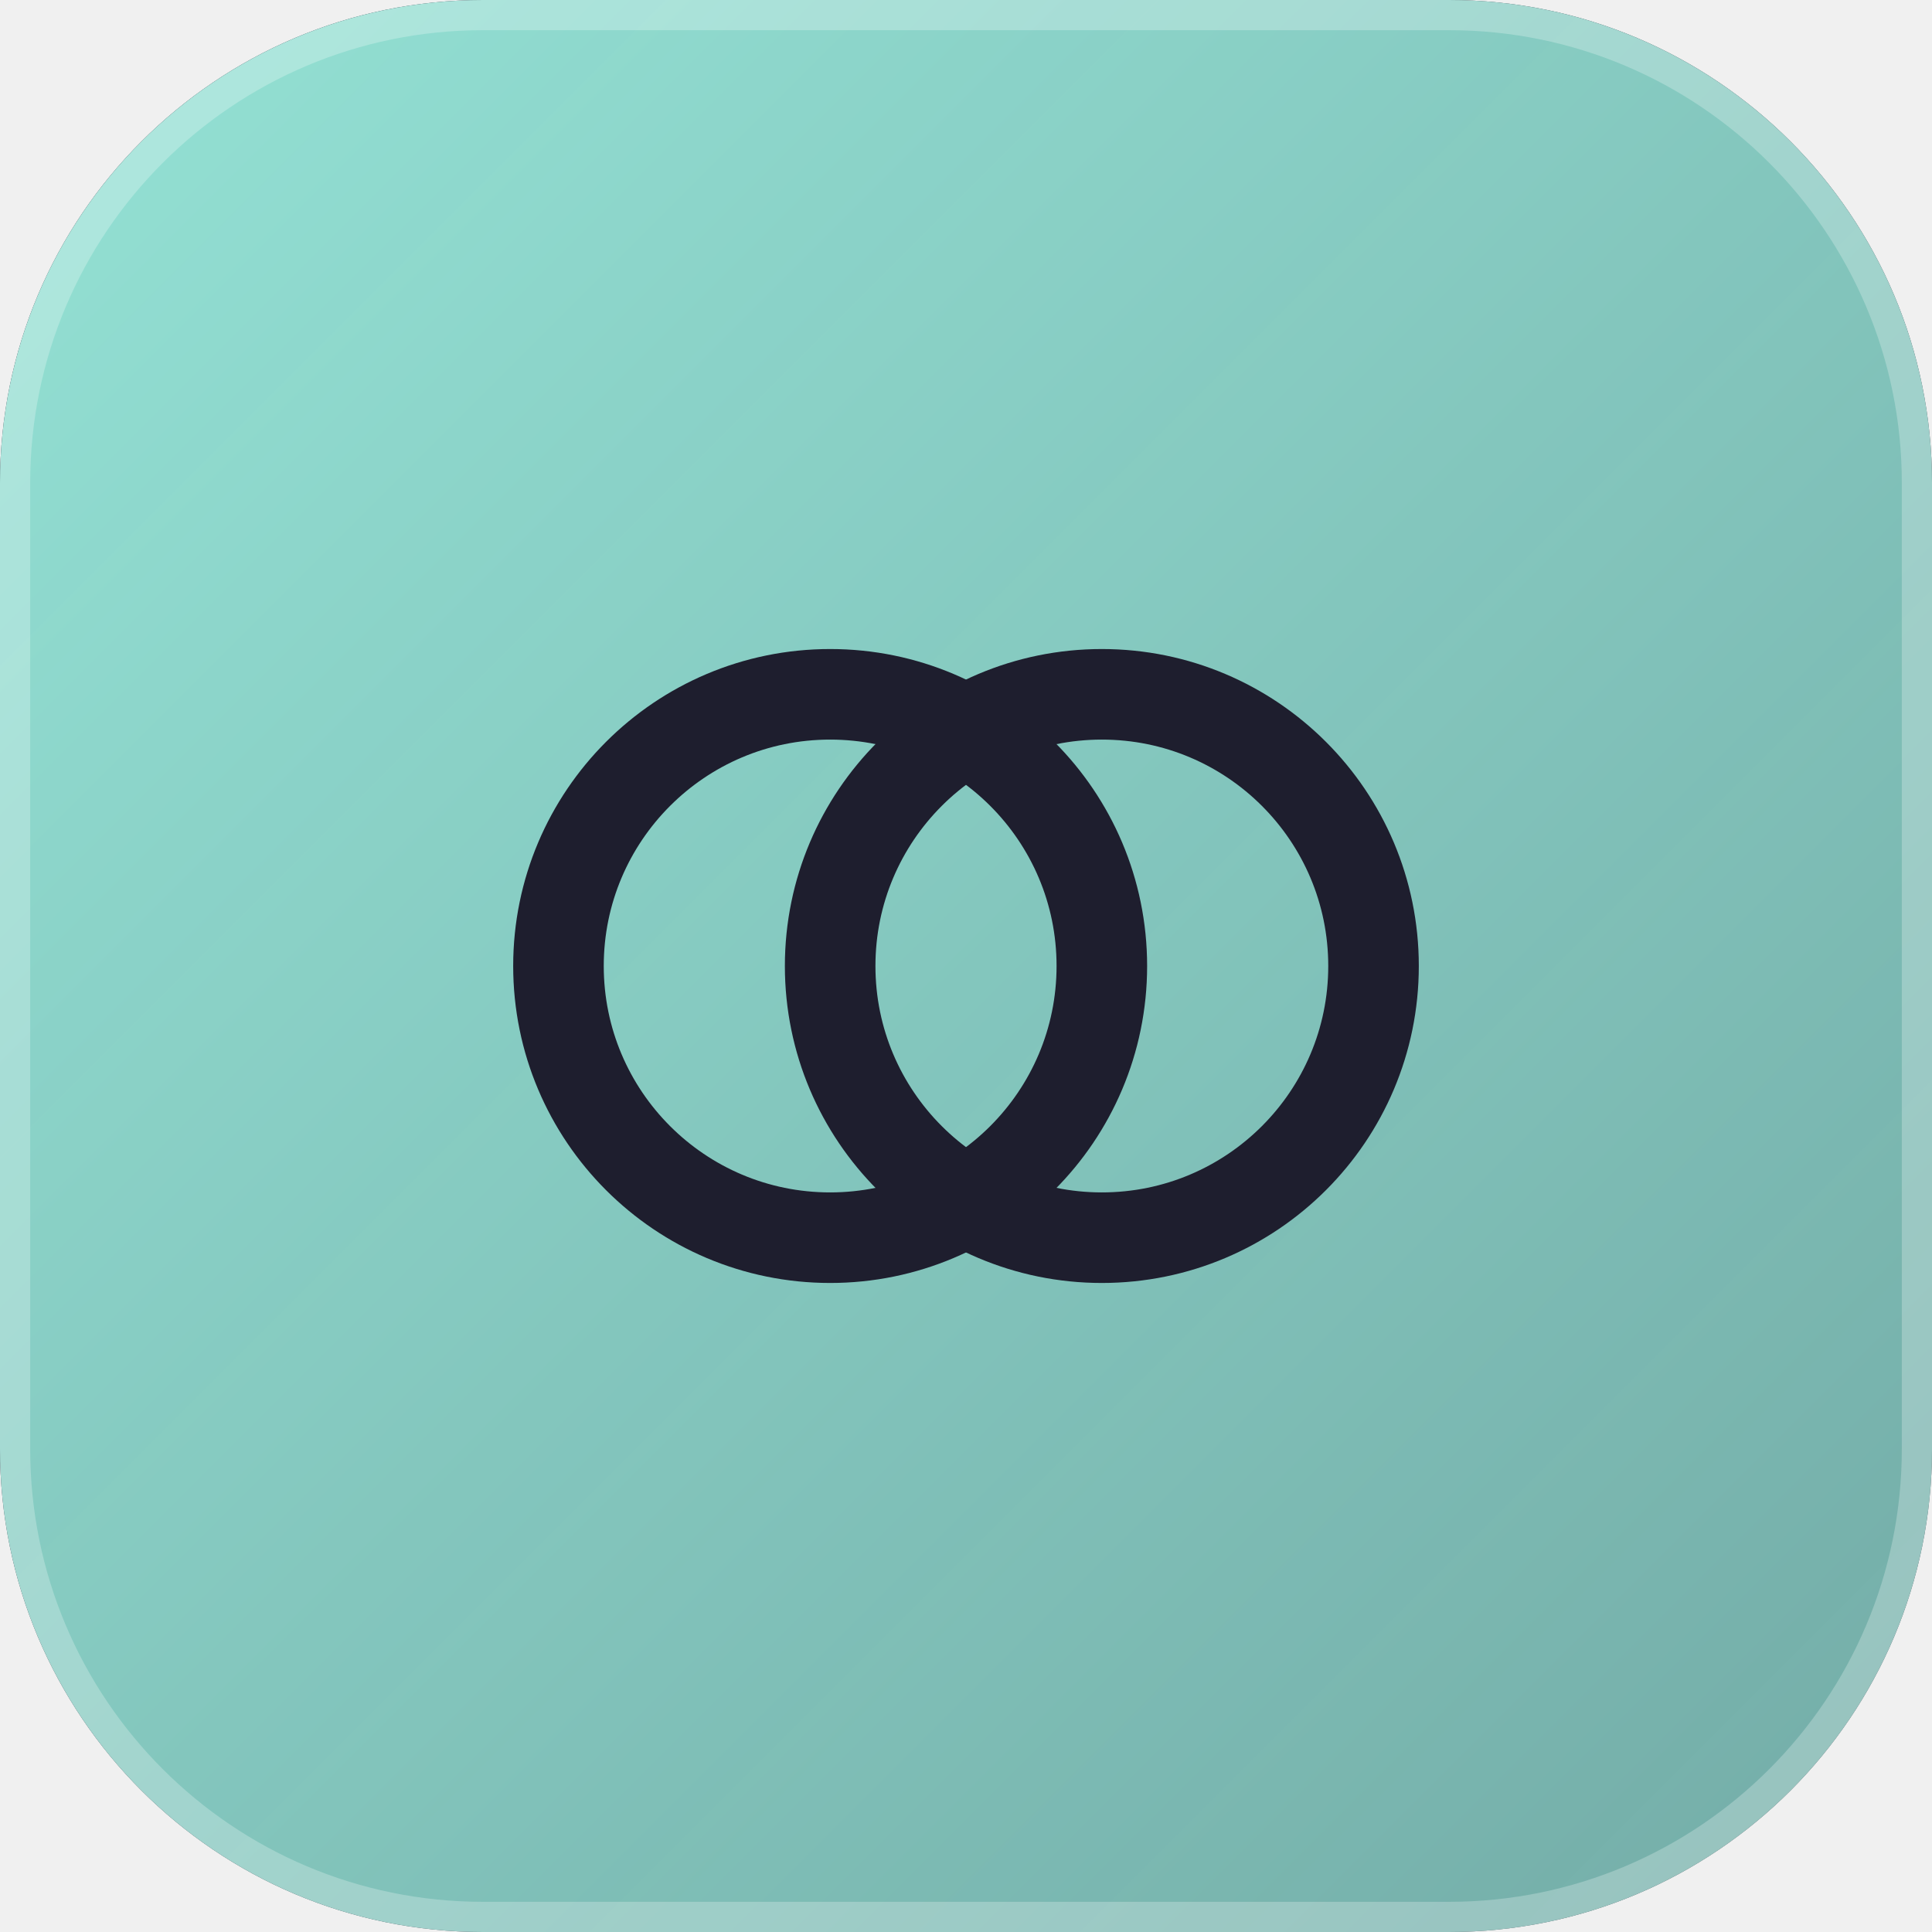
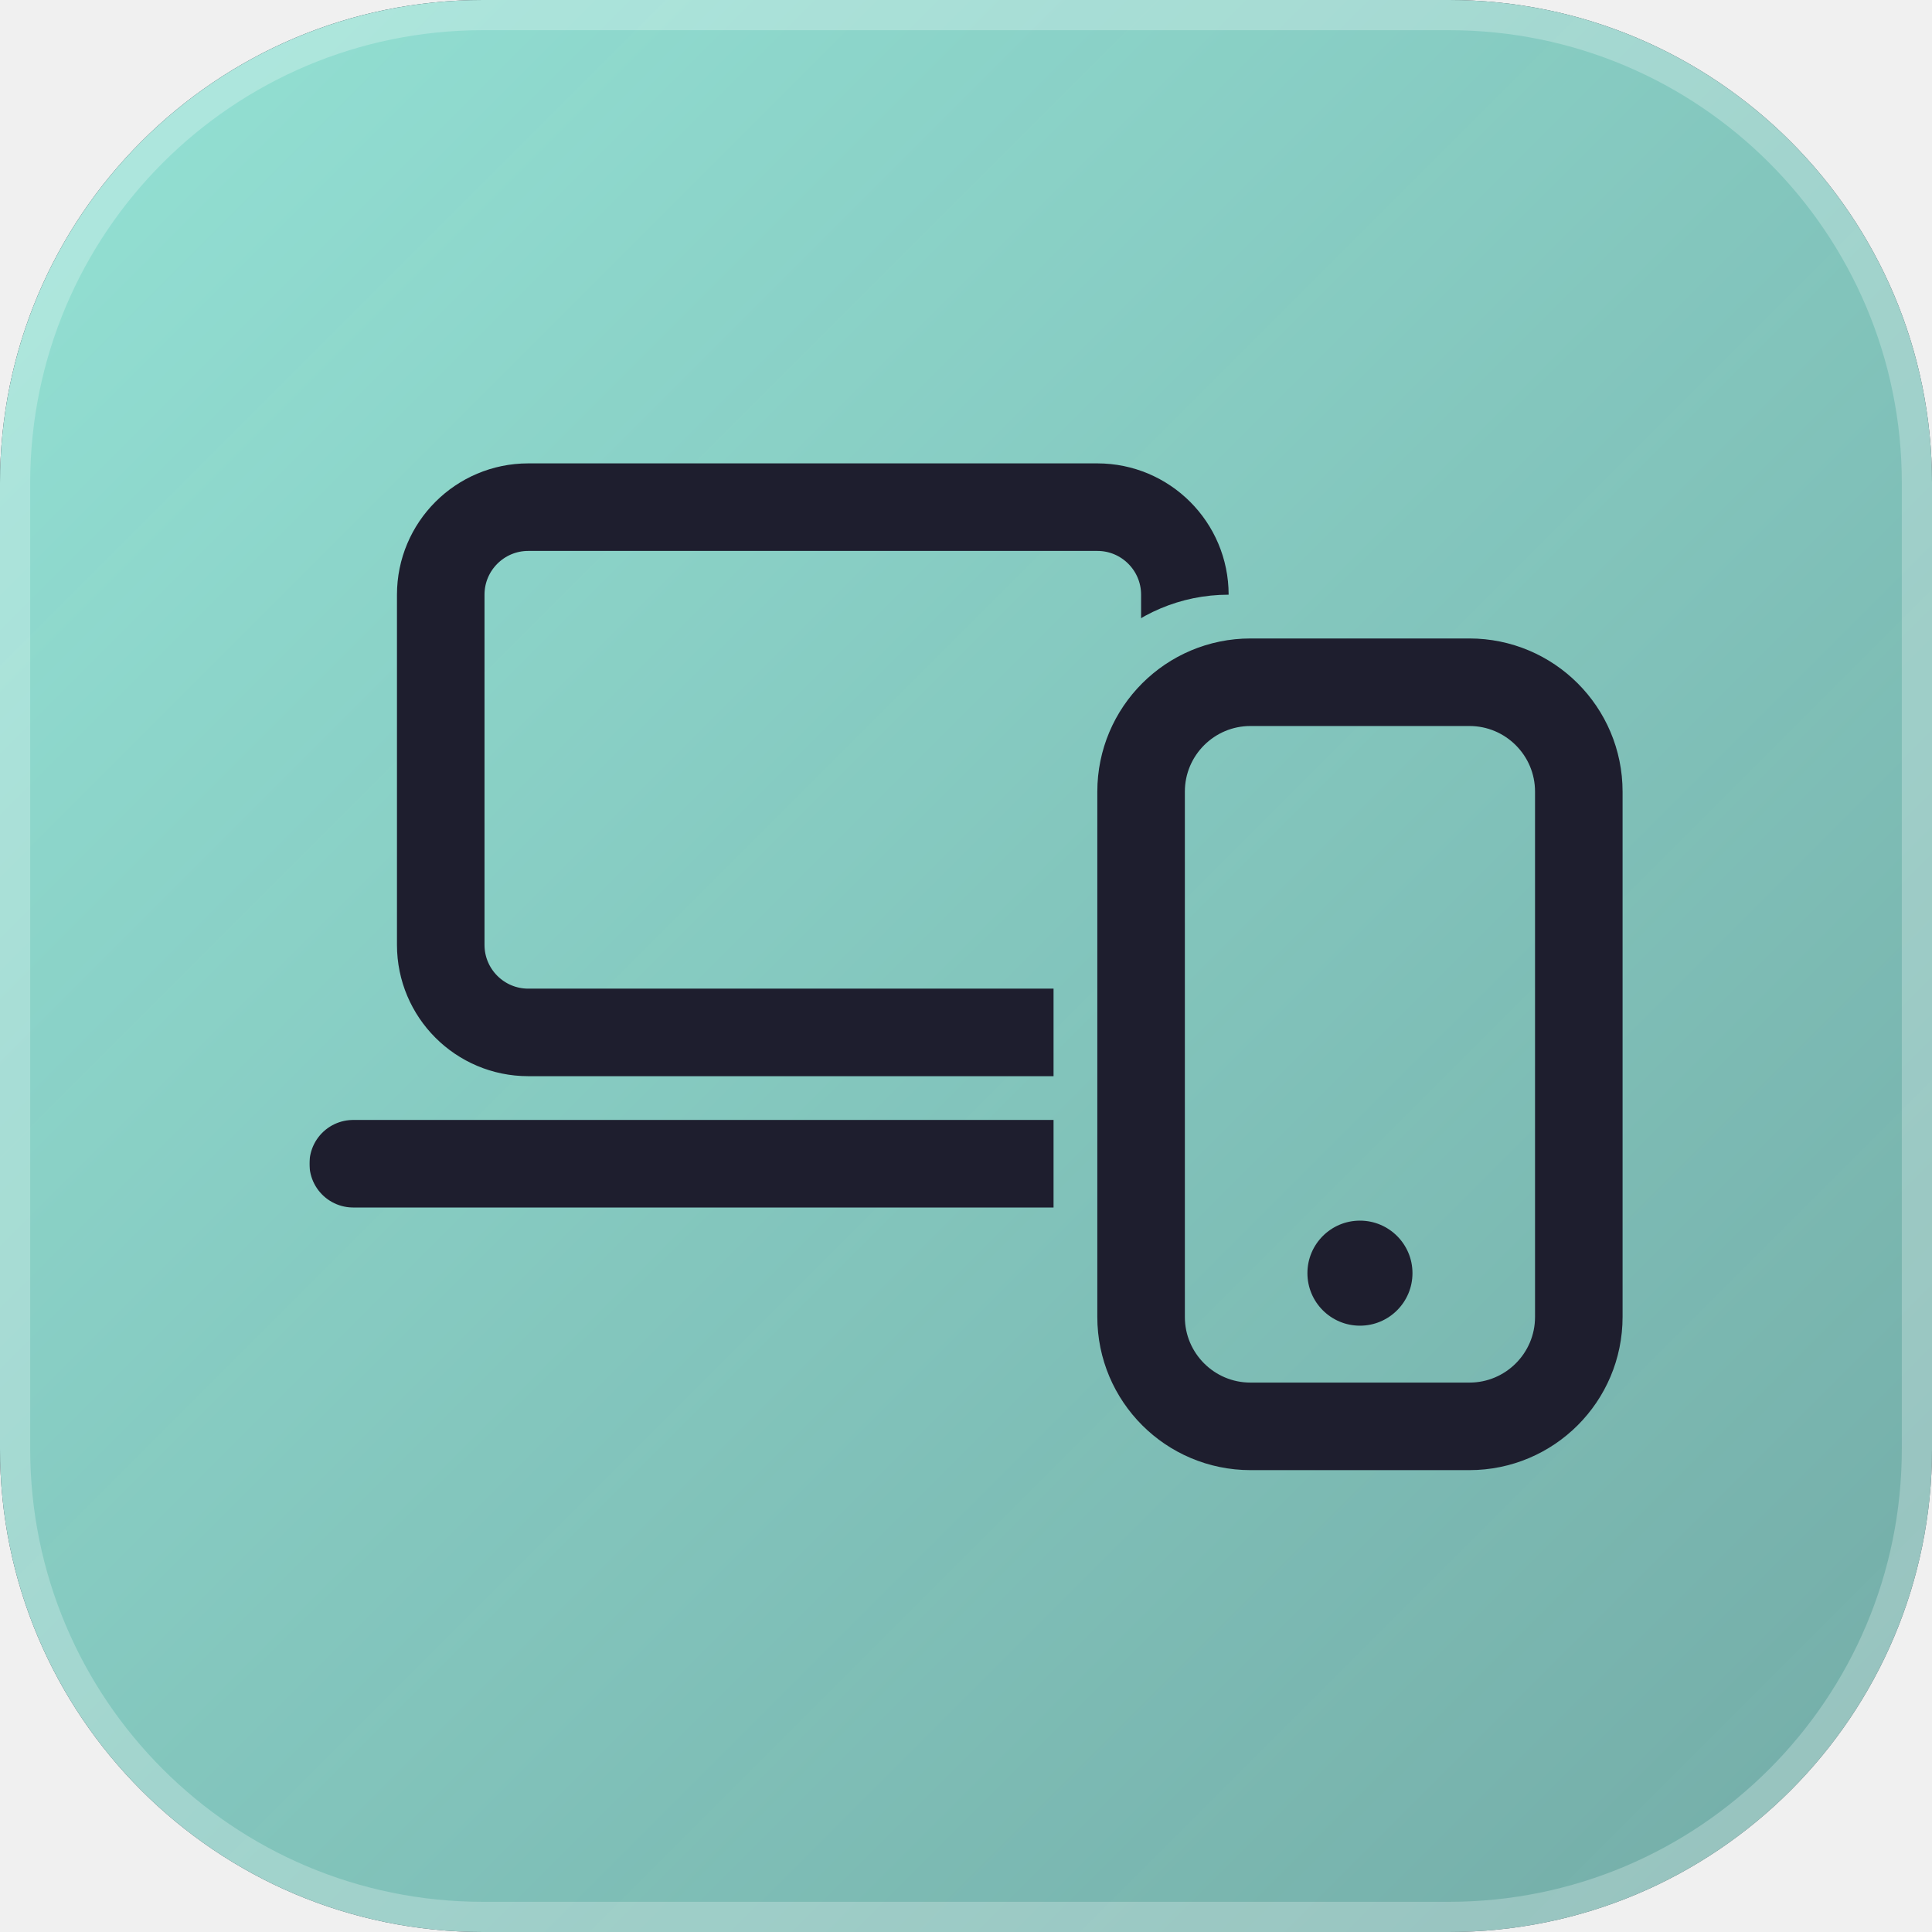
<svg xmlns="http://www.w3.org/2000/svg" width="256" height="256" viewBox="0 0 128 128" role="img" aria-label="ekatva logo">
  <defs>
    <linearGradient id="gekatva" x1="0" y1="0" x2="1" y2="1">
      <stop offset="0" stop-color="#94e2d5" />
      <stop offset="1" stop-color="#94e2d5" stop-opacity="0.72" />
    </linearGradient>
  </defs>
  <g transform="translate(0 0) scale(1.0)">
    <rect width="128" height="128" rx="32" fill="#1e1e2e" />
    <rect width="128" height="128" rx="32" fill="url(#gekatva)" />
    <rect x="1" y="1" width="126" height="126" rx="31" fill="none" stroke="white" stroke-opacity="0.25" stroke-width="2" />
-     <g transform="translate(28 28) scale(3)" fill="none" stroke="#1e1e2e" stroke-width="2" stroke-linecap="round" stroke-linejoin="round">
-       <circle cx="9" cy="12" r="6" />
-       <circle cx="15" cy="12" r="6" />
+     <g transform="translate(20.5 13.3) scale(1.45)" fill="none">
+       <defs>
+         <mask id="cutlogo">
+           <rect width="64" height="64" fill="#fff" />
+           <rect x="34" y="18" width="28" height="42" rx="8" fill="#000" />
+         </mask>
+       </defs>
+       <g mask="url(#cutlogo)">
+         <rect x="6" y="14" width="34" height="24" rx="4" stroke="#1e1e2e" stroke-width="4" />
+         <path d="M2 44h42" stroke="#1e1e2e" stroke-width="4" stroke-linecap="round" />
+       </g>
+       <rect x="38" y="22" width="20" height="34" rx="5" stroke="#1e1e2e" stroke-width="4" />
+       <circle cx="48" cy="49" r="2.4" fill="#1e1e2e" />
    </g>
  </g>
</svg>
